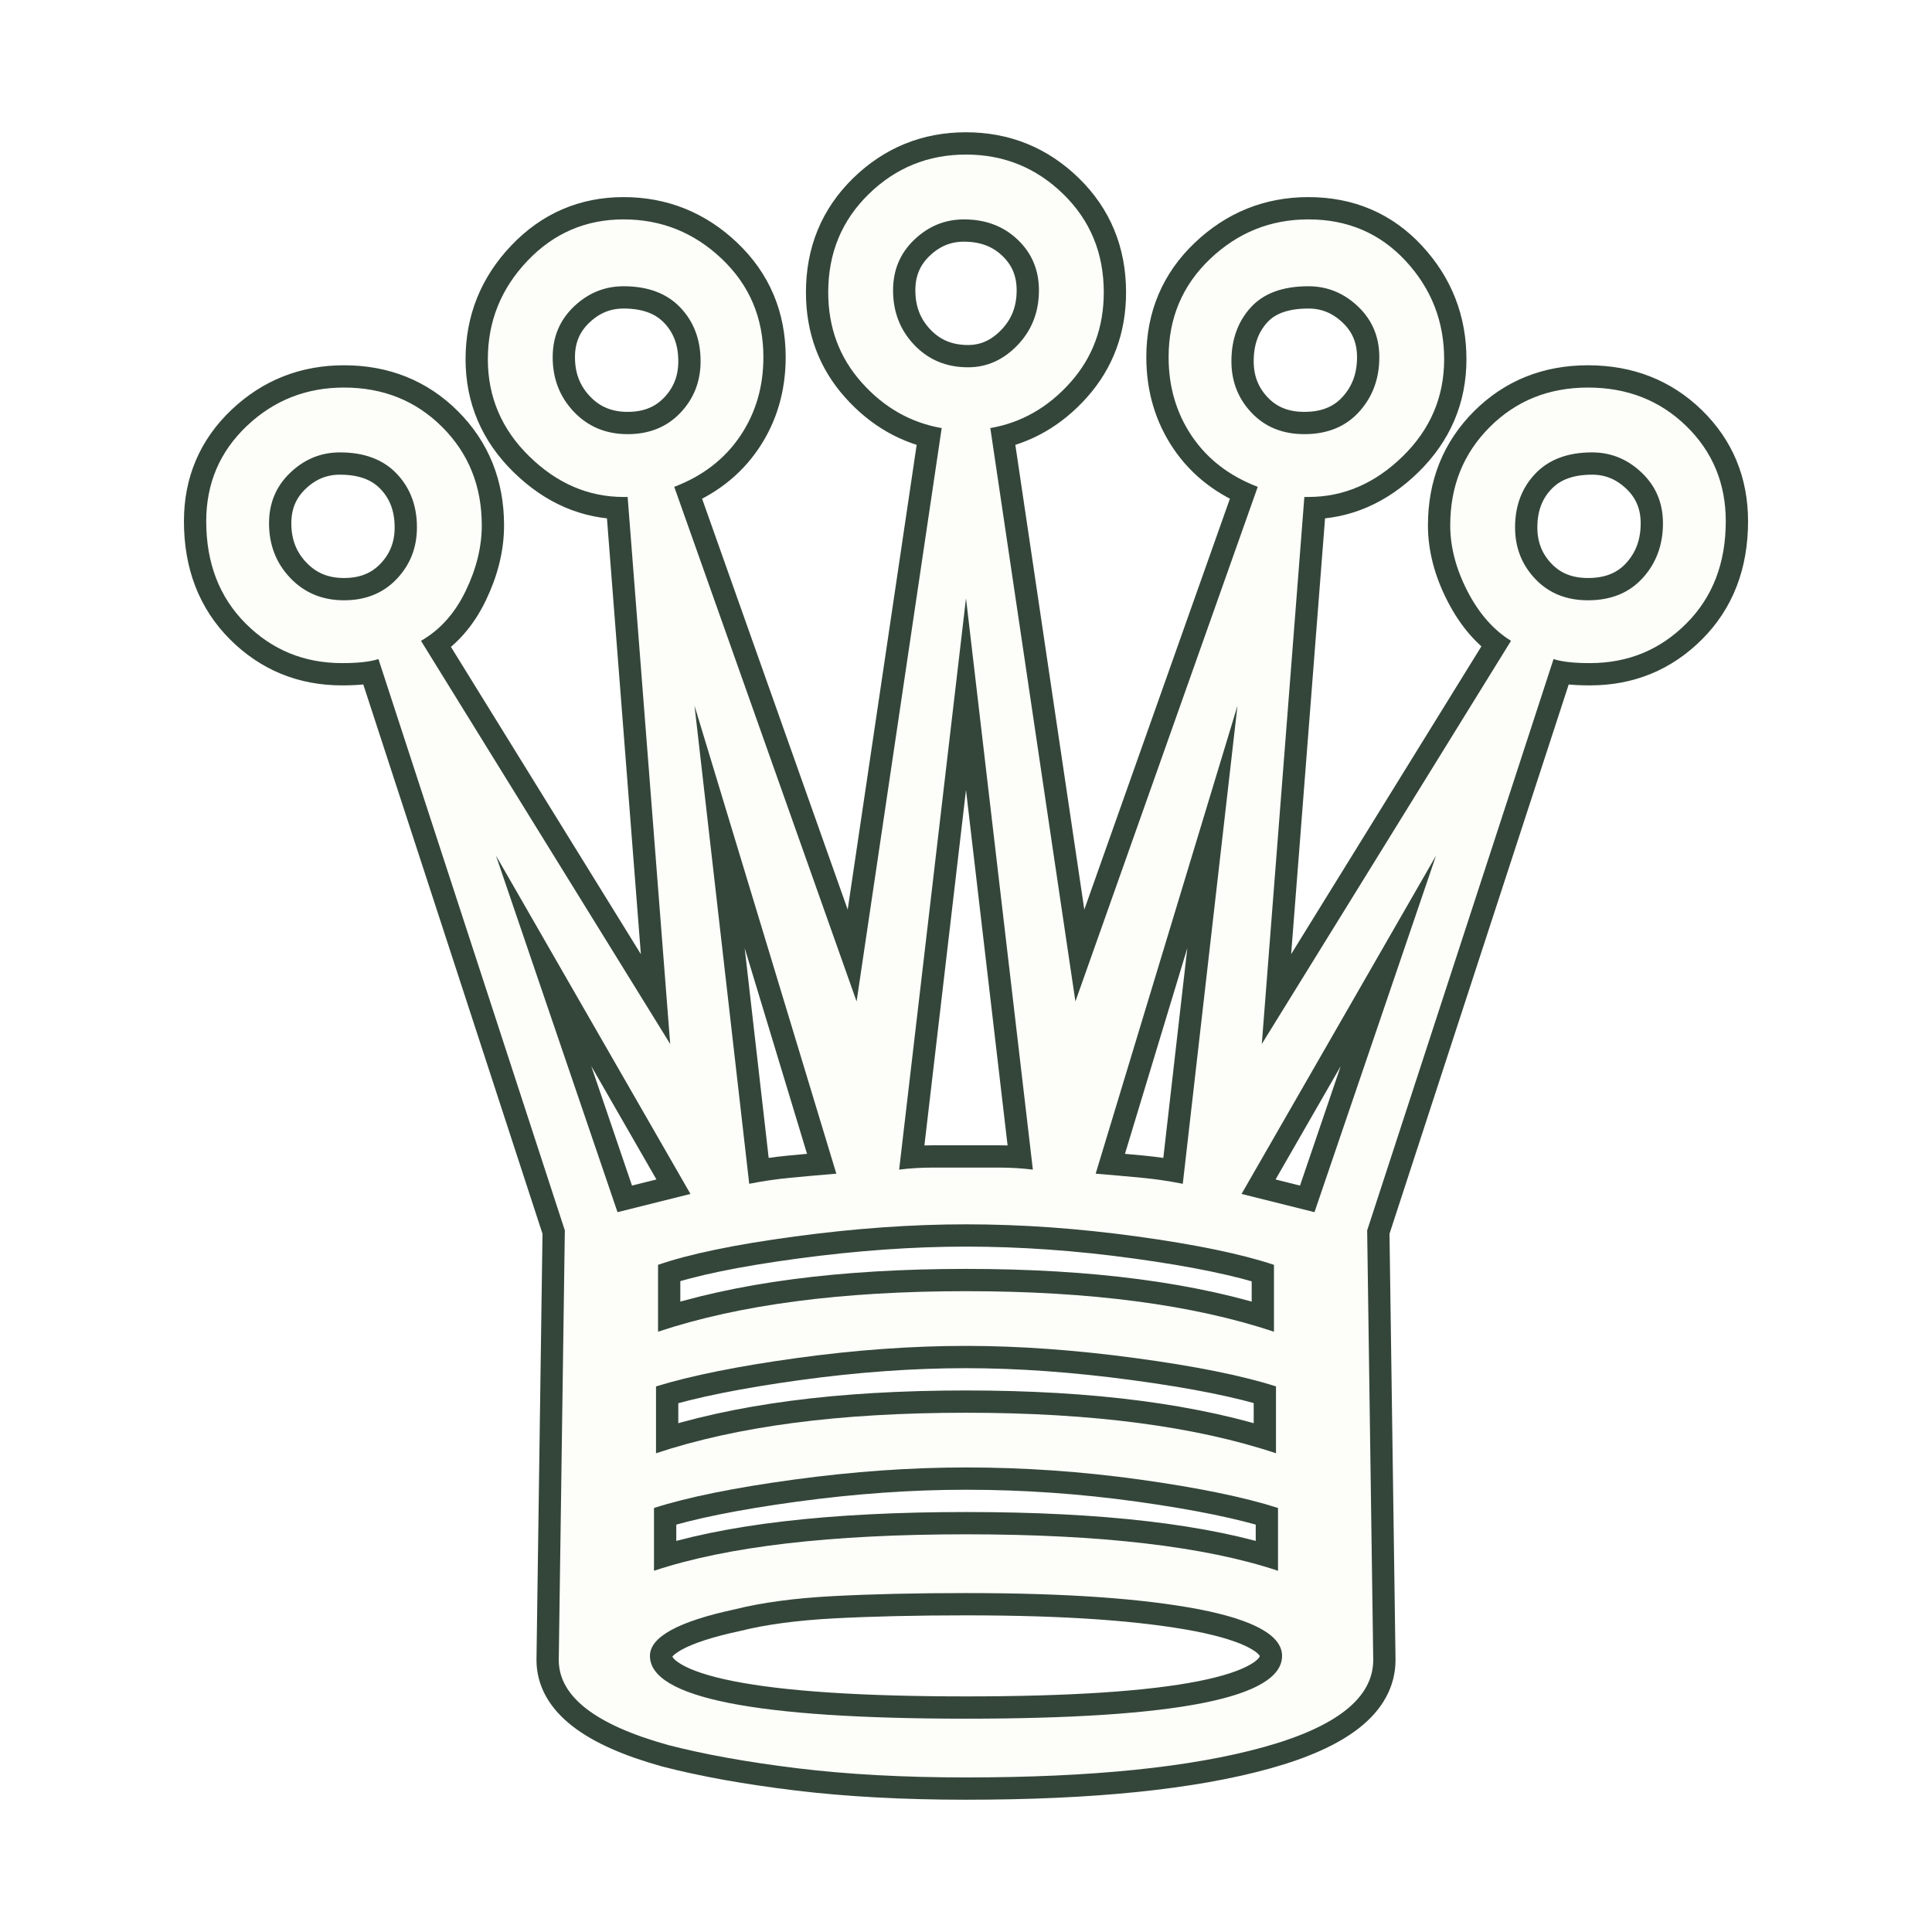
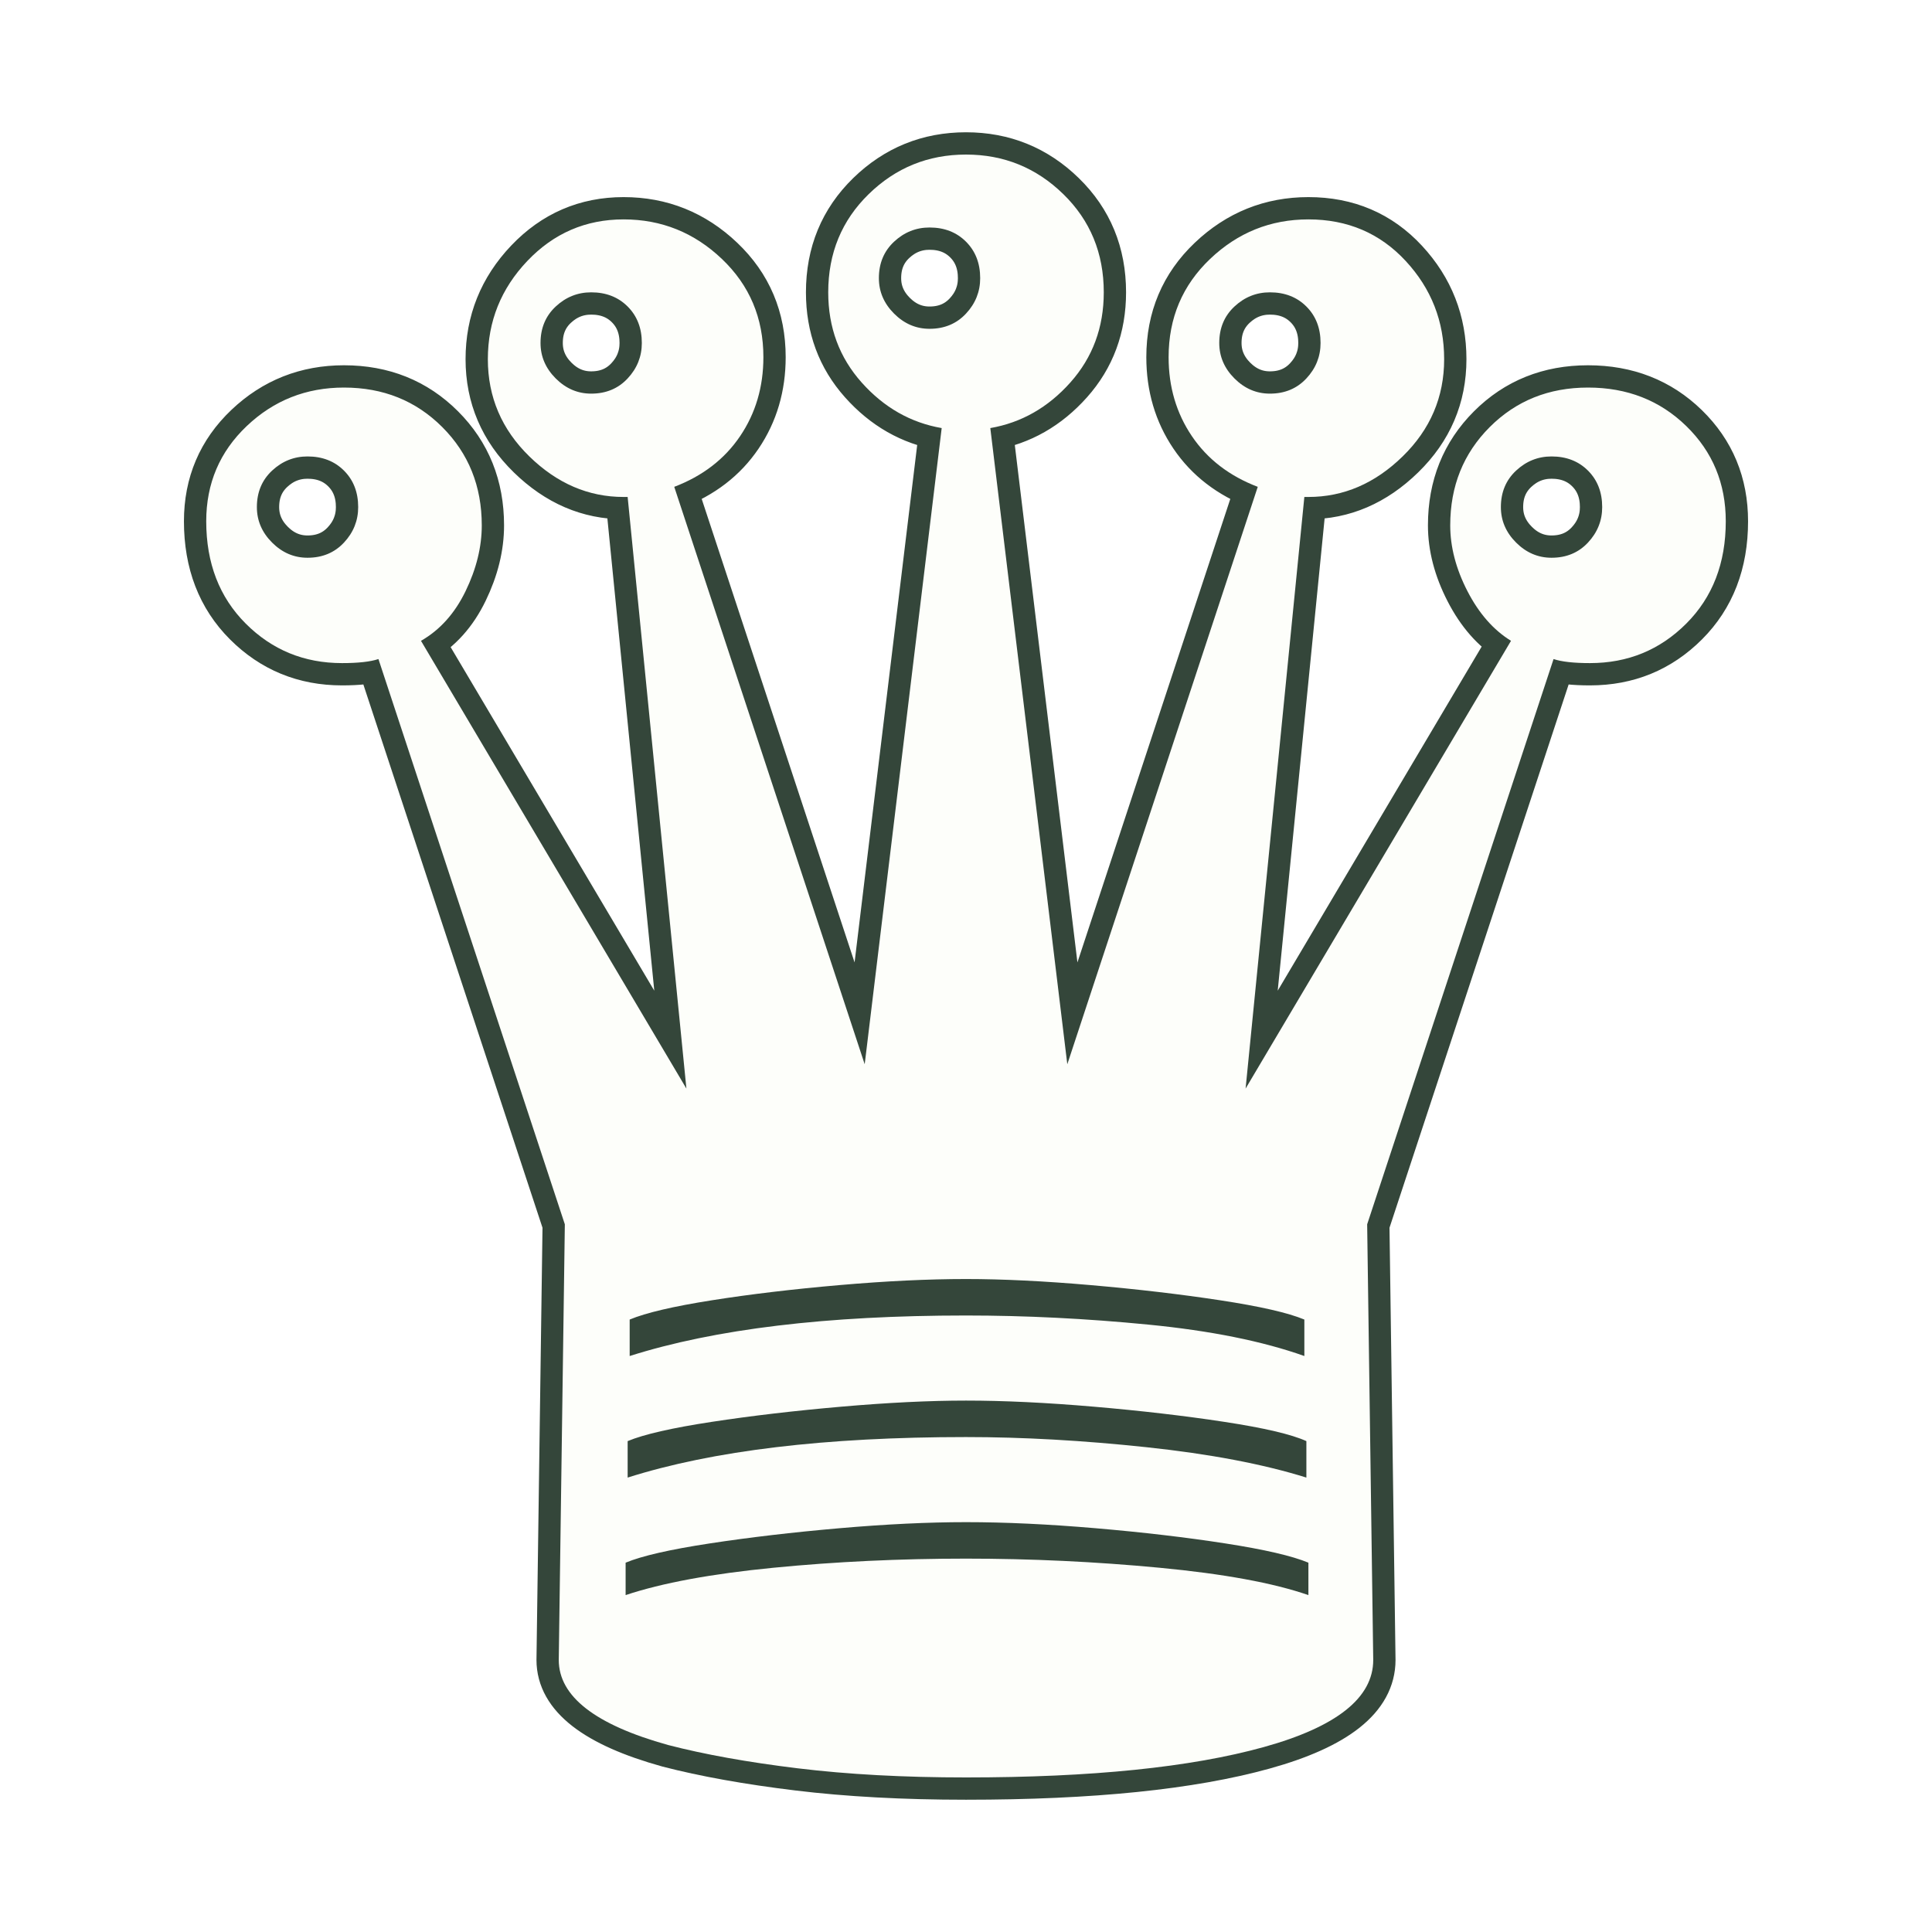
<svg xmlns="http://www.w3.org/2000/svg" viewBox="0 0 100 100" preserveAspectRatio="xMidYMid meet" role="img">
  <g transform="translate(50 50) scale(0.1048689 -0.1048689) translate(-500.000 -366.500)">
-     <path d="M500 -34Q454 -34 417.0 -29.5Q380 -25 353 -18Q299 -3 299 24L302 236L210 518Q207 517 202.5 516.5Q198 516 192 516Q164 516 144.5 535.5Q125 555 125 586Q125 614 145.0 633.0Q165 652 193 652Q222 652 241.5 632.5Q261 613 261 584Q261 568 253.0 551.5Q245 535 231 527L354 328L333 598H331Q305 598 284.5 618.0Q264 638 264 666Q264 694 283.5 714.5Q303 735 331 735Q359 735 379.5 715.5Q400 696 400 667Q400 645 388.5 628.0Q377 611 356 603L446 349L488 632Q465 636 448.5 654.5Q432 673 432 699Q432 728 452.0 747.5Q472 767 500 767Q528 767 548.0 747.5Q568 728 568 699Q568 673 551.5 654.5Q535 636 512 632L554 349L644 603Q623 611 611.5 628.0Q600 645 600 667Q600 696 620.5 715.5Q641 735 669 735Q698 735 717.0 714.5Q736 694 736 666Q736 638 715.5 618.0Q695 598 669 598H667L646 328L769 527Q756 535 747.5 551.5Q739 568 739 584Q739 613 758.5 632.5Q778 652 807 652Q836 652 855.5 633.0Q875 614 875 586Q875 555 855.5 535.5Q836 516 808 516Q802 516 797.5 516.5Q793 517 790 518L698 236L701 24Q701 -4 647 -19Q593 -34 500 -34ZM501 662Q515 662 525.5 673.0Q536 684 536 700Q536 715 525.5 725.0Q515 735 499 735Q485 735 474.5 725.0Q464 715 464 700Q464 684 474.5 673.0Q485 662 501 662ZM333 629Q349 629 359.0 639.5Q369 650 369 665Q369 681 359.0 691.5Q349 702 331 702Q317 702 306.5 692.0Q296 682 296 667Q296 651 306.5 640.0Q317 629 333 629ZM667 629Q684 629 694.0 640.0Q704 651 704 667Q704 682 693.5 692.0Q683 702 669 702Q650 702 640.5 691.5Q631 681 631 665Q631 650 641.0 639.5Q651 629 667 629ZM193 547Q209 547 219.0 557.5Q229 568 229 583Q229 599 219.0 609.5Q209 620 191 620Q177 620 166.5 610.0Q156 600 156 585Q156 569 166.5 558.0Q177 547 193 547ZM807 547Q824 547 834.0 558.0Q844 569 844 585Q844 600 833.5 610.0Q823 620 809 620Q791 620 781.0 609.5Q771 599 771 583Q771 568 781.0 557.5Q791 547 807 547ZM467 266Q475 267 483.5 267.0Q492 267 500 267Q508 267 516.5 267.0Q525 267 533 266L500 548ZM393 259Q403 261 413.5 262.0Q424 263 436 264L366 495ZM607 259 634 495 564 264Q576 263 586.5 262.0Q597 261 607 259ZM328 245 364 254 268 421ZM672 245 732 421 636 254ZM348 186Q408 206 500 206Q592 206 652 186V219Q628 227 584.5 233.0Q541 239 500 239Q460 239 415.5 233.0Q371 227 348 219ZM347 126Q377 136 415.0 141.0Q453 146 500 146Q593 146 653 126V159Q628 167 583.5 173.0Q539 179 500 179Q460 179 416.5 173.0Q373 167 347 159ZM346 68Q400 86 500 86Q600 86 654 68V99Q629 107 586.0 113.0Q543 119 500 119Q459 119 415.0 113.0Q371 107 346 99ZM500 -5Q656 -5 656 26Q656 41 615 49Q594 53 565.5 55.0Q537 57 500 57Q463 57 434.5 55.5Q406 54 386 49Q344 40 344 26Q344 -5 500 -5Z" fill="#fdfefa" stroke="#34463a" stroke-width="22" stroke-linejoin="round" paint-order="stroke fill" />
+     <path d="M500 -34Q454 -34 417.0 -29.5Q380 -25 353 -18Q299 -3 299 24L302 239L210 518Q207 517 202.5 516.5Q198 516 192 516Q164 516 144.5 535.5Q125 555 125 586Q125 614 145.0 633.0Q165 652 193 652Q222 652 241.5 632.5Q261 613 261 584Q261 568 253.0 551.5Q245 535 231 527L362 306L333 598H331Q305 598 284.5 618.0Q264 638 264 666Q264 694 283.5 714.5Q303 735 331 735Q359 735 379.5 715.5Q400 696 400 667Q400 645 388.5 628.0Q377 611 356 603L450 318L488 632Q465 636 448.5 654.5Q432 673 432 699Q432 728 452.0 747.5Q472 767 500 767Q528 767 548.0 747.5Q568 728 568 699Q568 673 551.5 654.5Q535 636 512 632L550 318L644 603Q623 611 611.5 628.0Q600 645 600 667Q600 696 620.5 715.5Q641 735 669 735Q698 735 717.0 714.5Q736 694 736 666Q736 638 715.5 618.0Q695 598 669 598H667L638 306L769 527Q756 535 747.5 551.5Q739 568 739 584Q739 613 758.5 632.5Q778 652 807 652Q836 652 855.5 633.0Q875 614 875 586Q875 555 855.5 535.5Q836 516 808 516Q802 516 797.5 516.5Q793 517 790 518L698 239L701 24Q701 -4 647 -19Q593 -34 500 -34ZM482 681Q493 681 500.0 688.5Q507 696 507 706Q507 717 500.0 724.0Q493 731 482 731Q472 731 464.5 724.0Q457 717 457 706Q457 696 464.5 688.5Q472 681 482 681ZM315 649Q326 649 333.0 656.5Q340 664 340 674Q340 685 333.0 692.0Q326 699 315 699Q305 699 297.5 692.0Q290 685 290 674Q290 664 297.5 656.5Q305 649 315 649ZM650 649Q661 649 668.0 656.5Q675 664 675 674Q675 685 668.0 692.0Q661 699 650 699Q640 699 632.5 692.0Q625 685 625 674Q625 664 632.5 656.5Q640 649 650 649ZM175 568Q186 568 193.0 575.5Q200 583 200 593Q200 604 193.0 611.0Q186 618 175 618Q165 618 157.5 611.0Q150 604 150 593Q150 583 157.5 575.5Q165 568 175 568ZM789 568Q800 568 807.0 575.5Q814 583 814 593Q814 604 807.0 611.0Q800 618 789 618Q779 618 771.5 611.0Q764 604 764 593Q764 583 771.5 575.5Q779 568 789 568ZM334 174Q397 194 500 194Q544 194 590.0 189.5Q636 185 667 174V192Q655 197 625.5 201.5Q596 206 561.5 209.0Q527 212 500 212Q472 212 437.5 209.0Q403 206 374.5 201.5Q346 197 334 192ZM333 114Q396 134 500 134Q542 134 589.0 129.0Q636 124 668 114V132Q657 137 627.5 141.5Q598 146 563.0 149.0Q528 152 500 152Q473 152 438.5 149.0Q404 146 374.5 141.5Q345 137 333 132ZM332 56Q359 65 405.0 69.5Q451 74 500 74Q548 74 595.5 69.5Q643 65 669 56V72Q657 77 628.0 81.5Q599 86 564.0 89.0Q529 92 500 92Q472 92 437.5 89.0Q403 86 373.5 81.5Q344 77 332 72Z" fill="#fdfefa" stroke="#34463a" stroke-width="22" stroke-linejoin="round" paint-order="stroke fill" />
  </g>
</svg>
